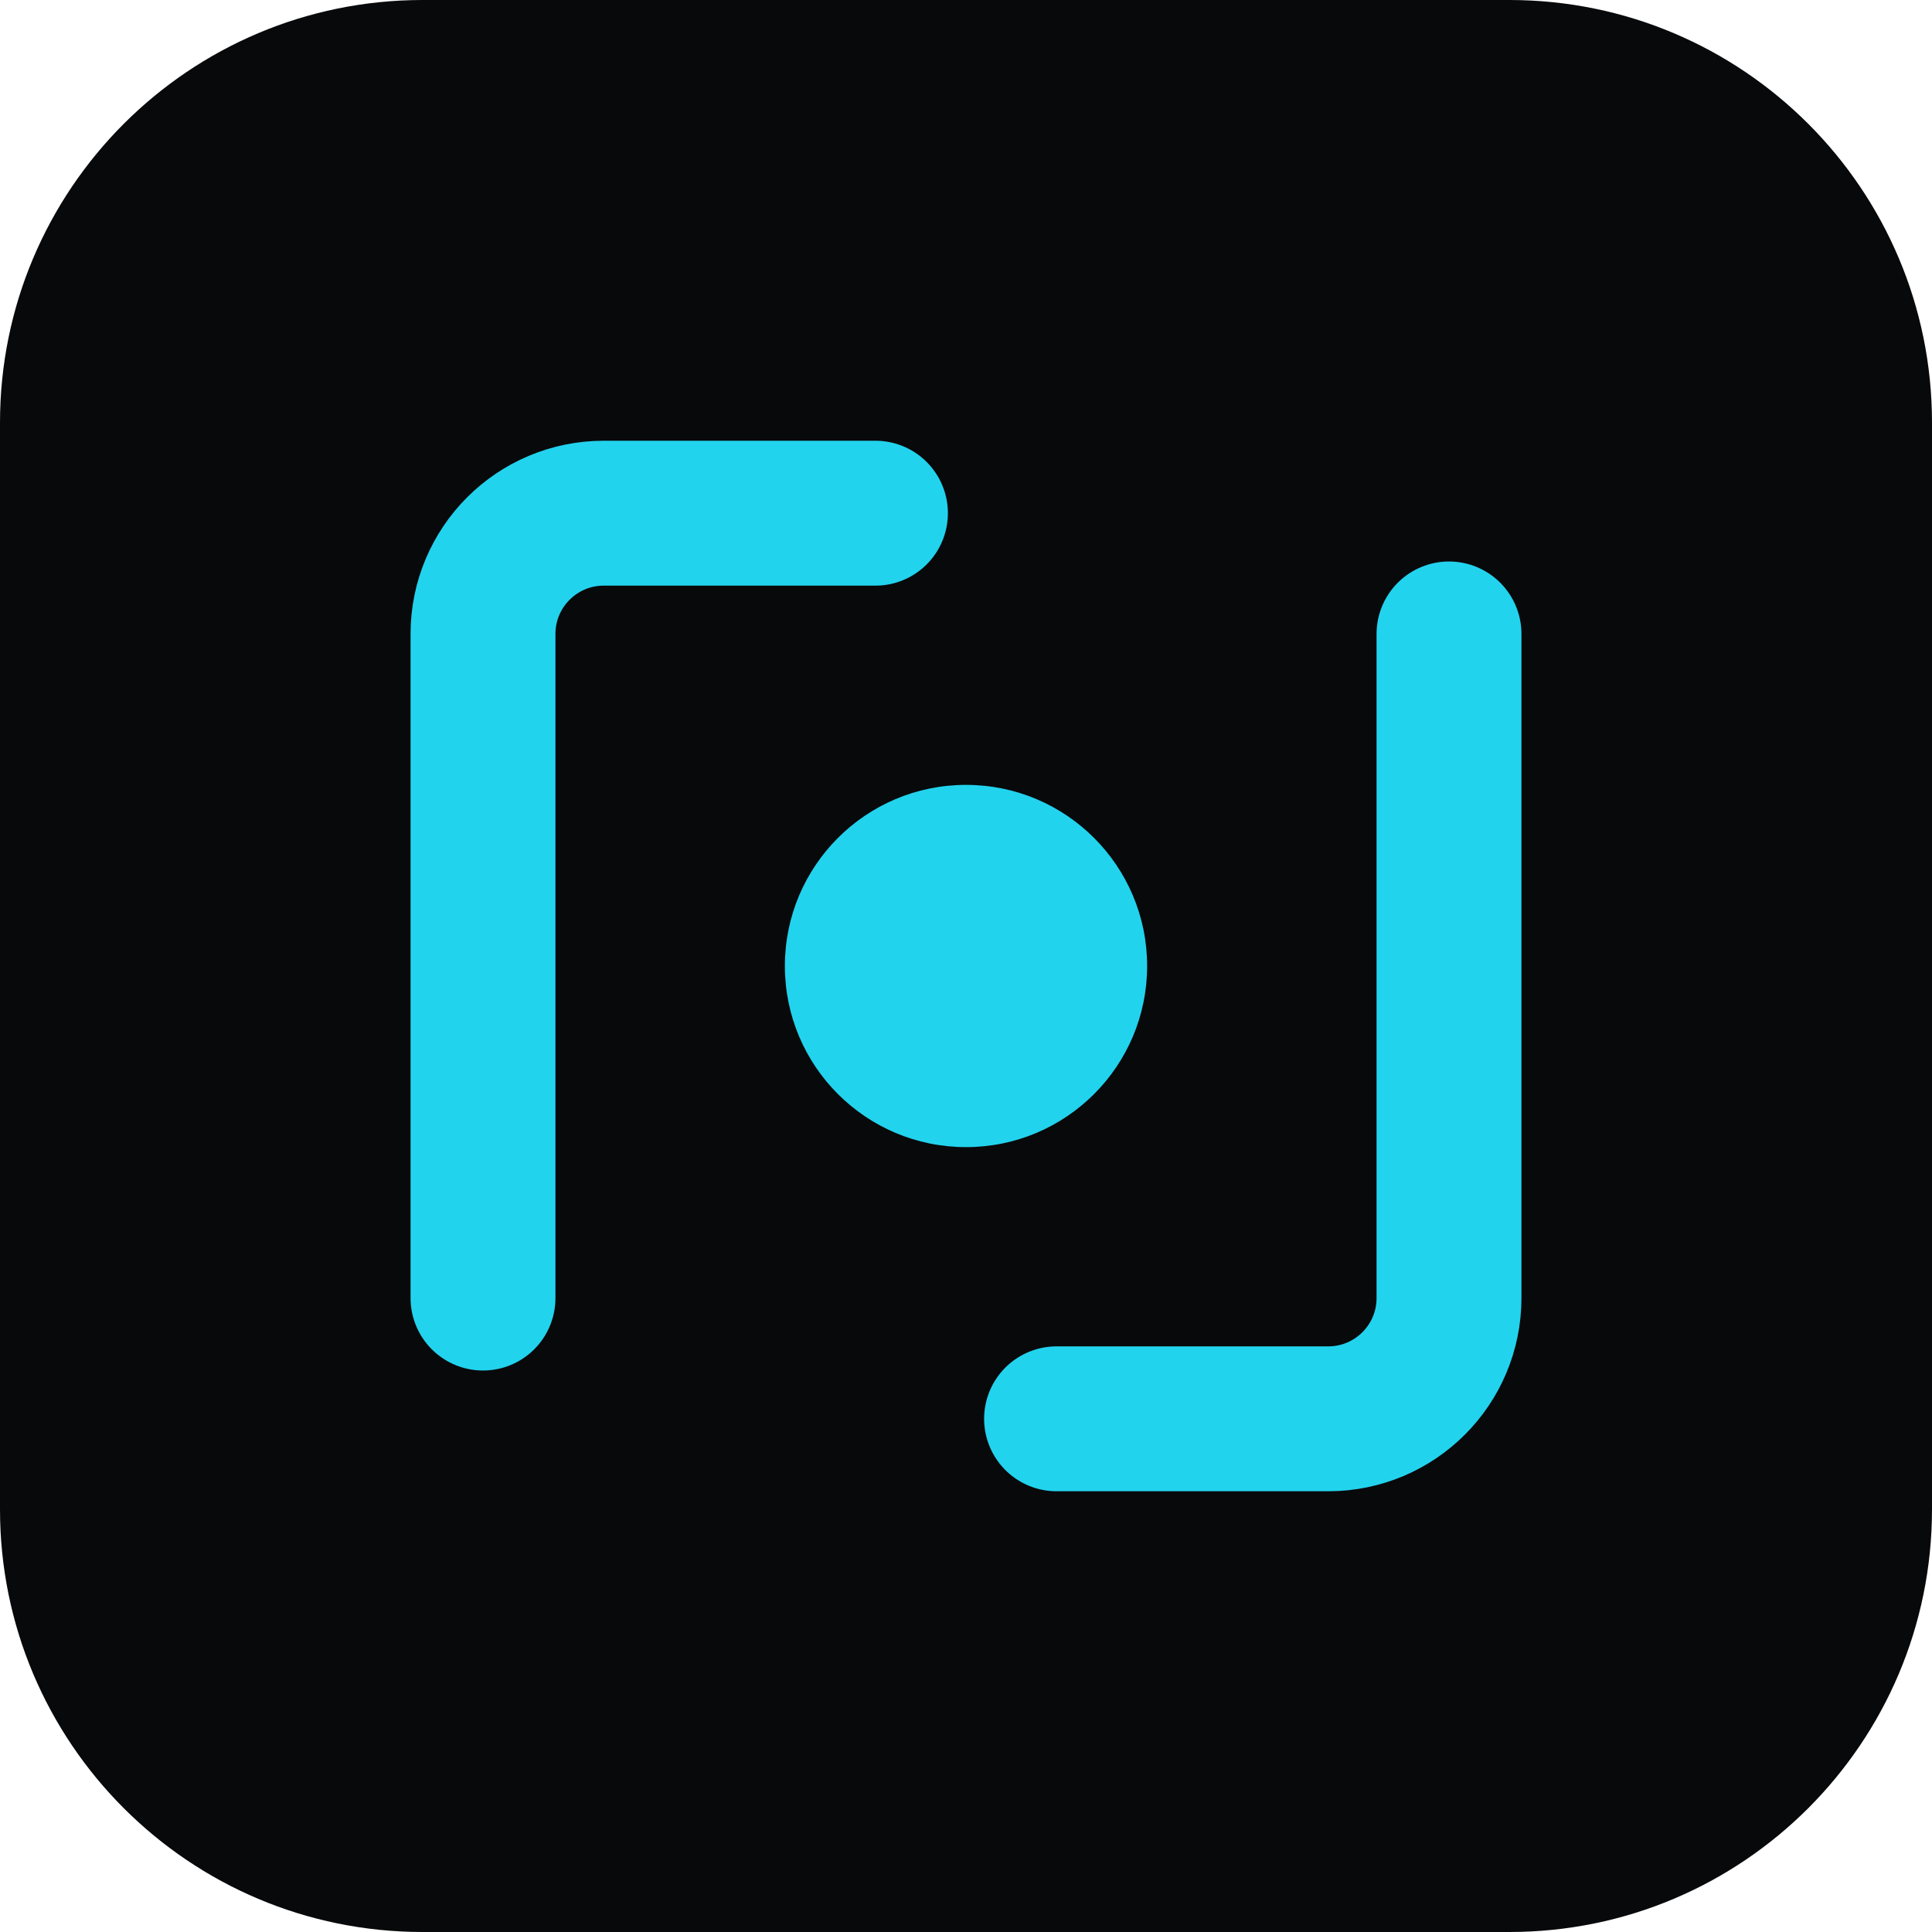
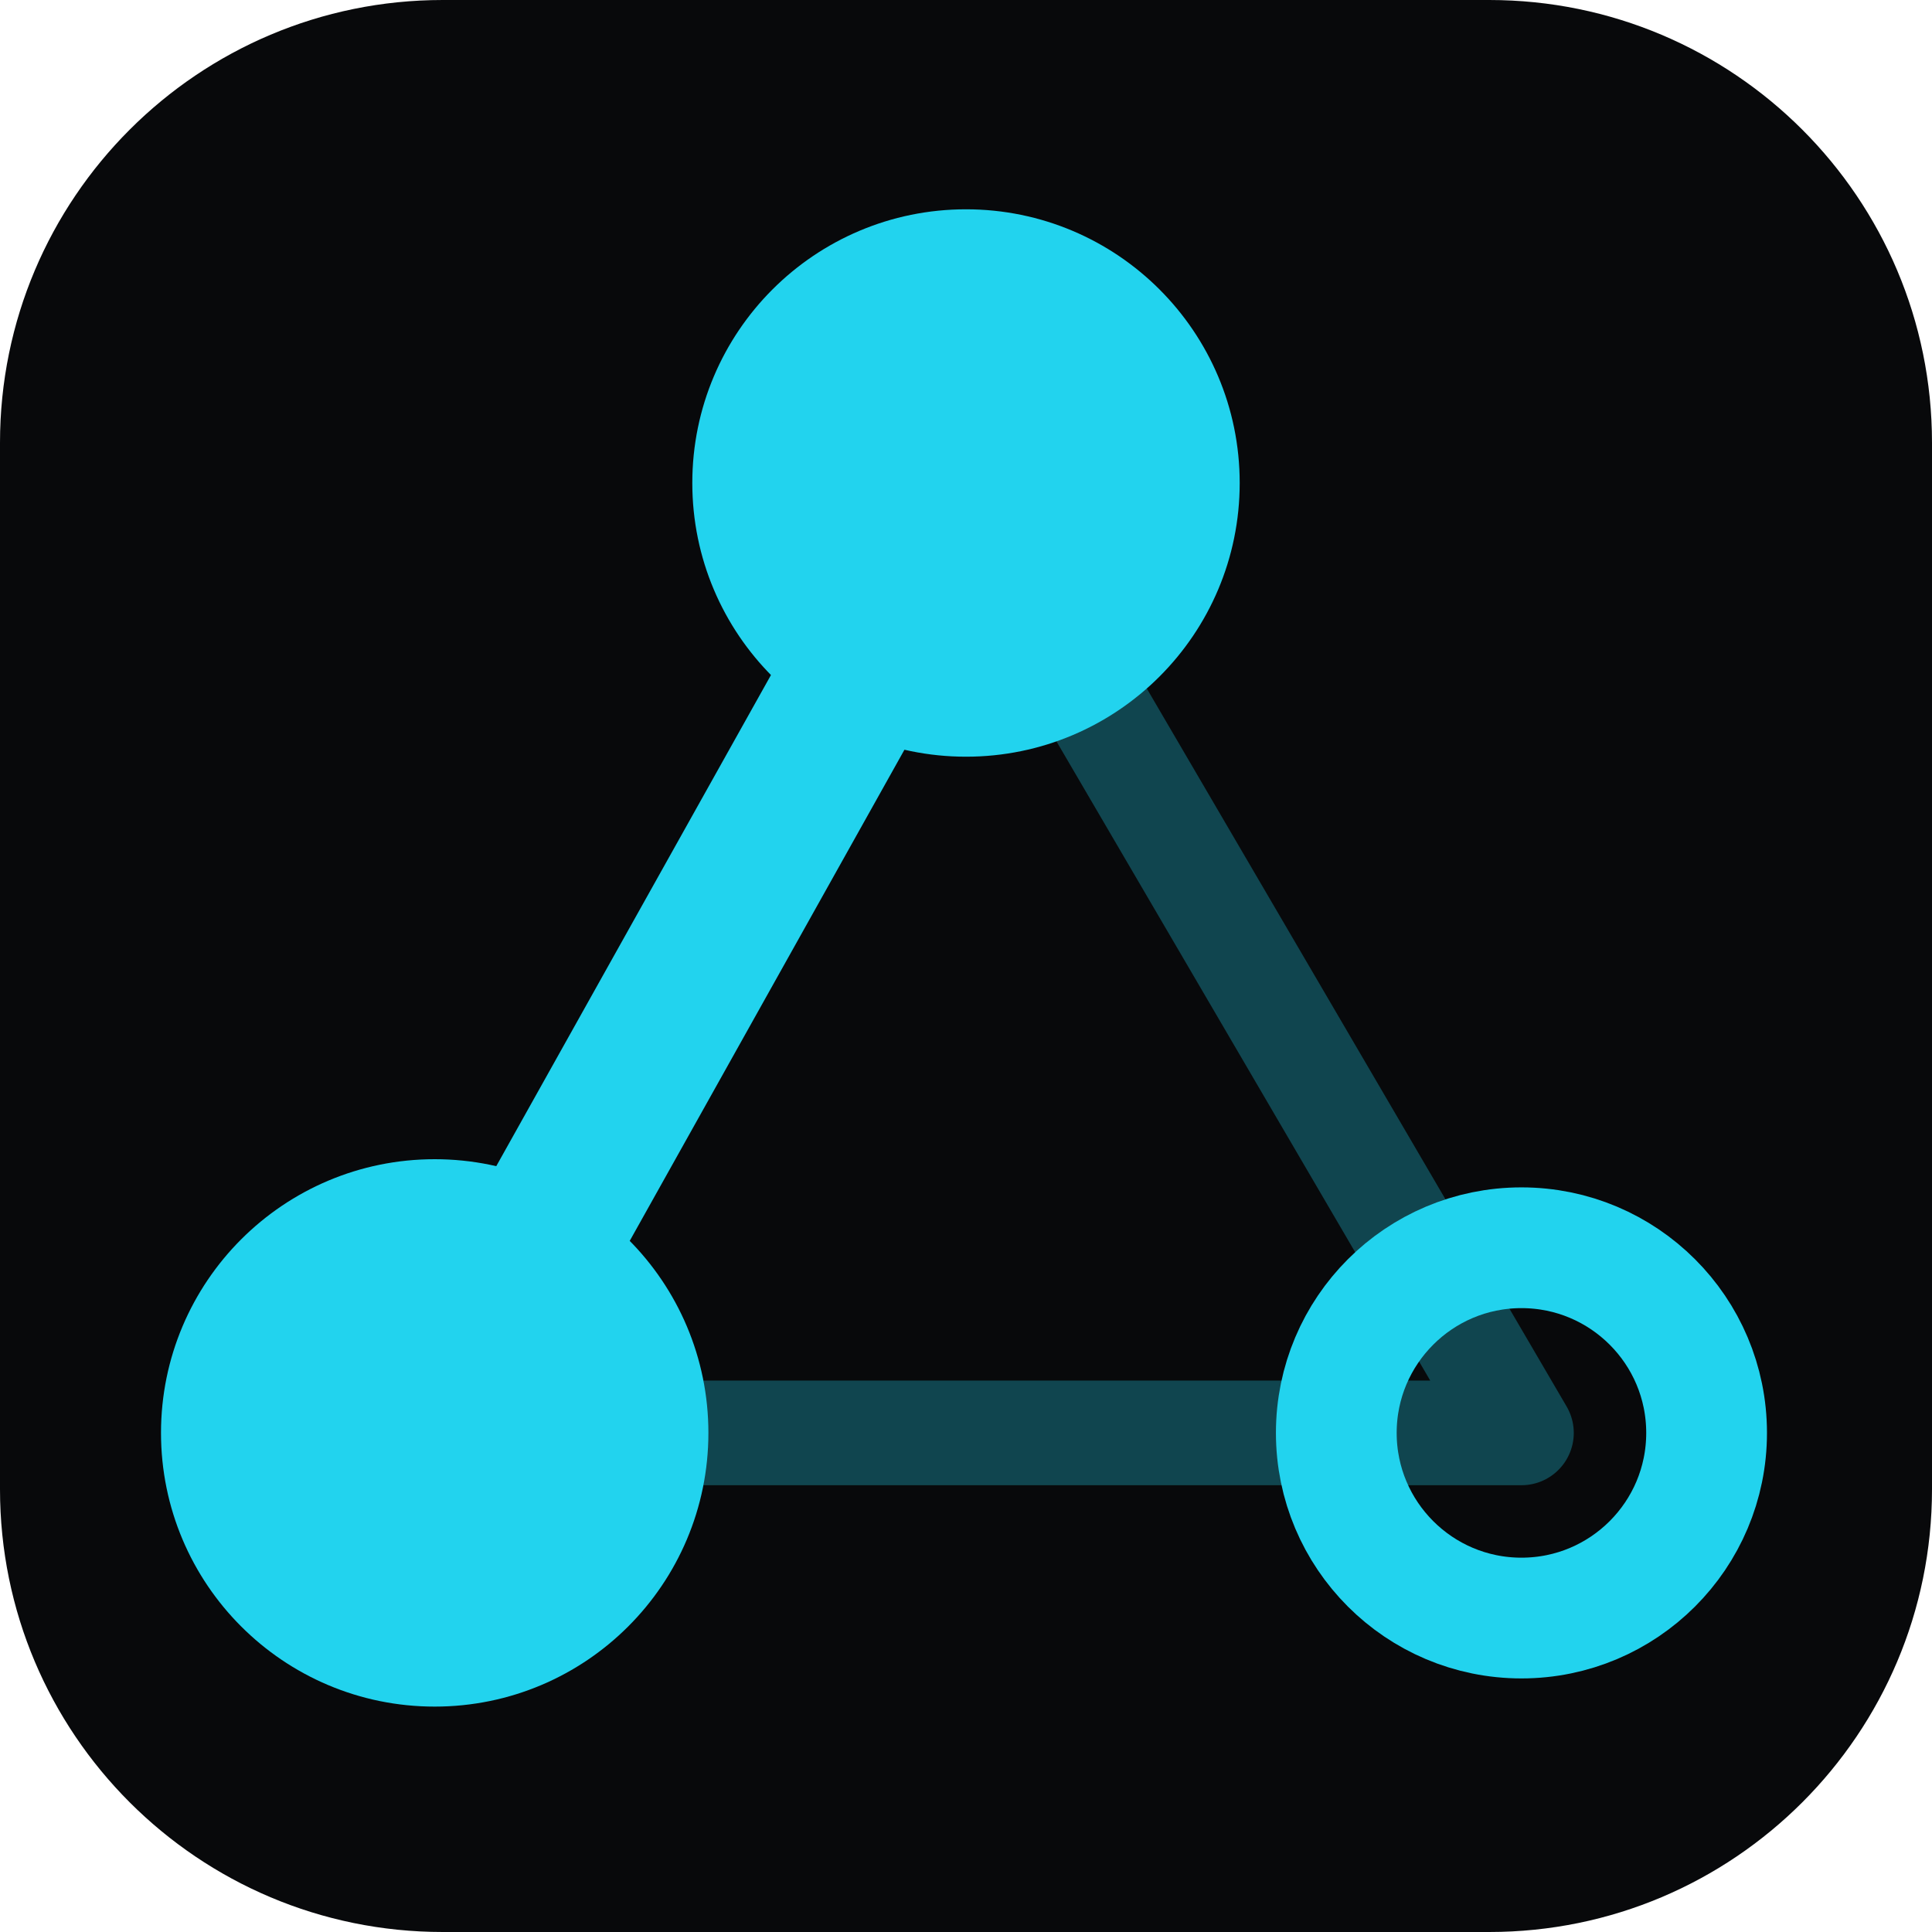
- <svg xmlns="http://www.w3.org/2000/svg" viewBox="0 0 32 32" width="32" height="32">
-   <rect width="32" height="32" rx="7" fill="#08090b" />
-   <path d="M8 21.5V10.5a2 2 0 0 1 2-2h4.5" stroke="#22d3ee" stroke-width="2.4" fill="none" stroke-linecap="round" />
-   <path d="M24 10.5v11a2 2 0 0 1-2 2h-4.5" stroke="#22d3ee" stroke-width="2.4" fill="none" stroke-linecap="round" />
-   <circle cx="16" cy="16" r="3" fill="#22d3ee" />
+ <svg xmlns="http://www.w3.org/2000/svg" viewBox="0 0 24 24" width="32" height="32">
+   <rect width="24" height="24" rx="5.5" fill="#08090b" />
+   <g stroke="#22d3ee" fill="none">
+     <path d="M12 6 18.9 17.8M5.4 17.8h13.5" stroke-width="1.3" stroke-linecap="round" opacity="0.3" />
+     <path d="M12 6 5.4 17.8" stroke-width="1.9" stroke-linecap="round" />
+     <circle cx="12" cy="6" r="2.9" fill="#22d3ee" />
+     <circle cx="5.4" cy="17.8" r="2.9" fill="#22d3ee" />
+     <circle cx="18.9" cy="17.8" r="2.3" stroke-width="1.5" />
+   </g>
</svg>
